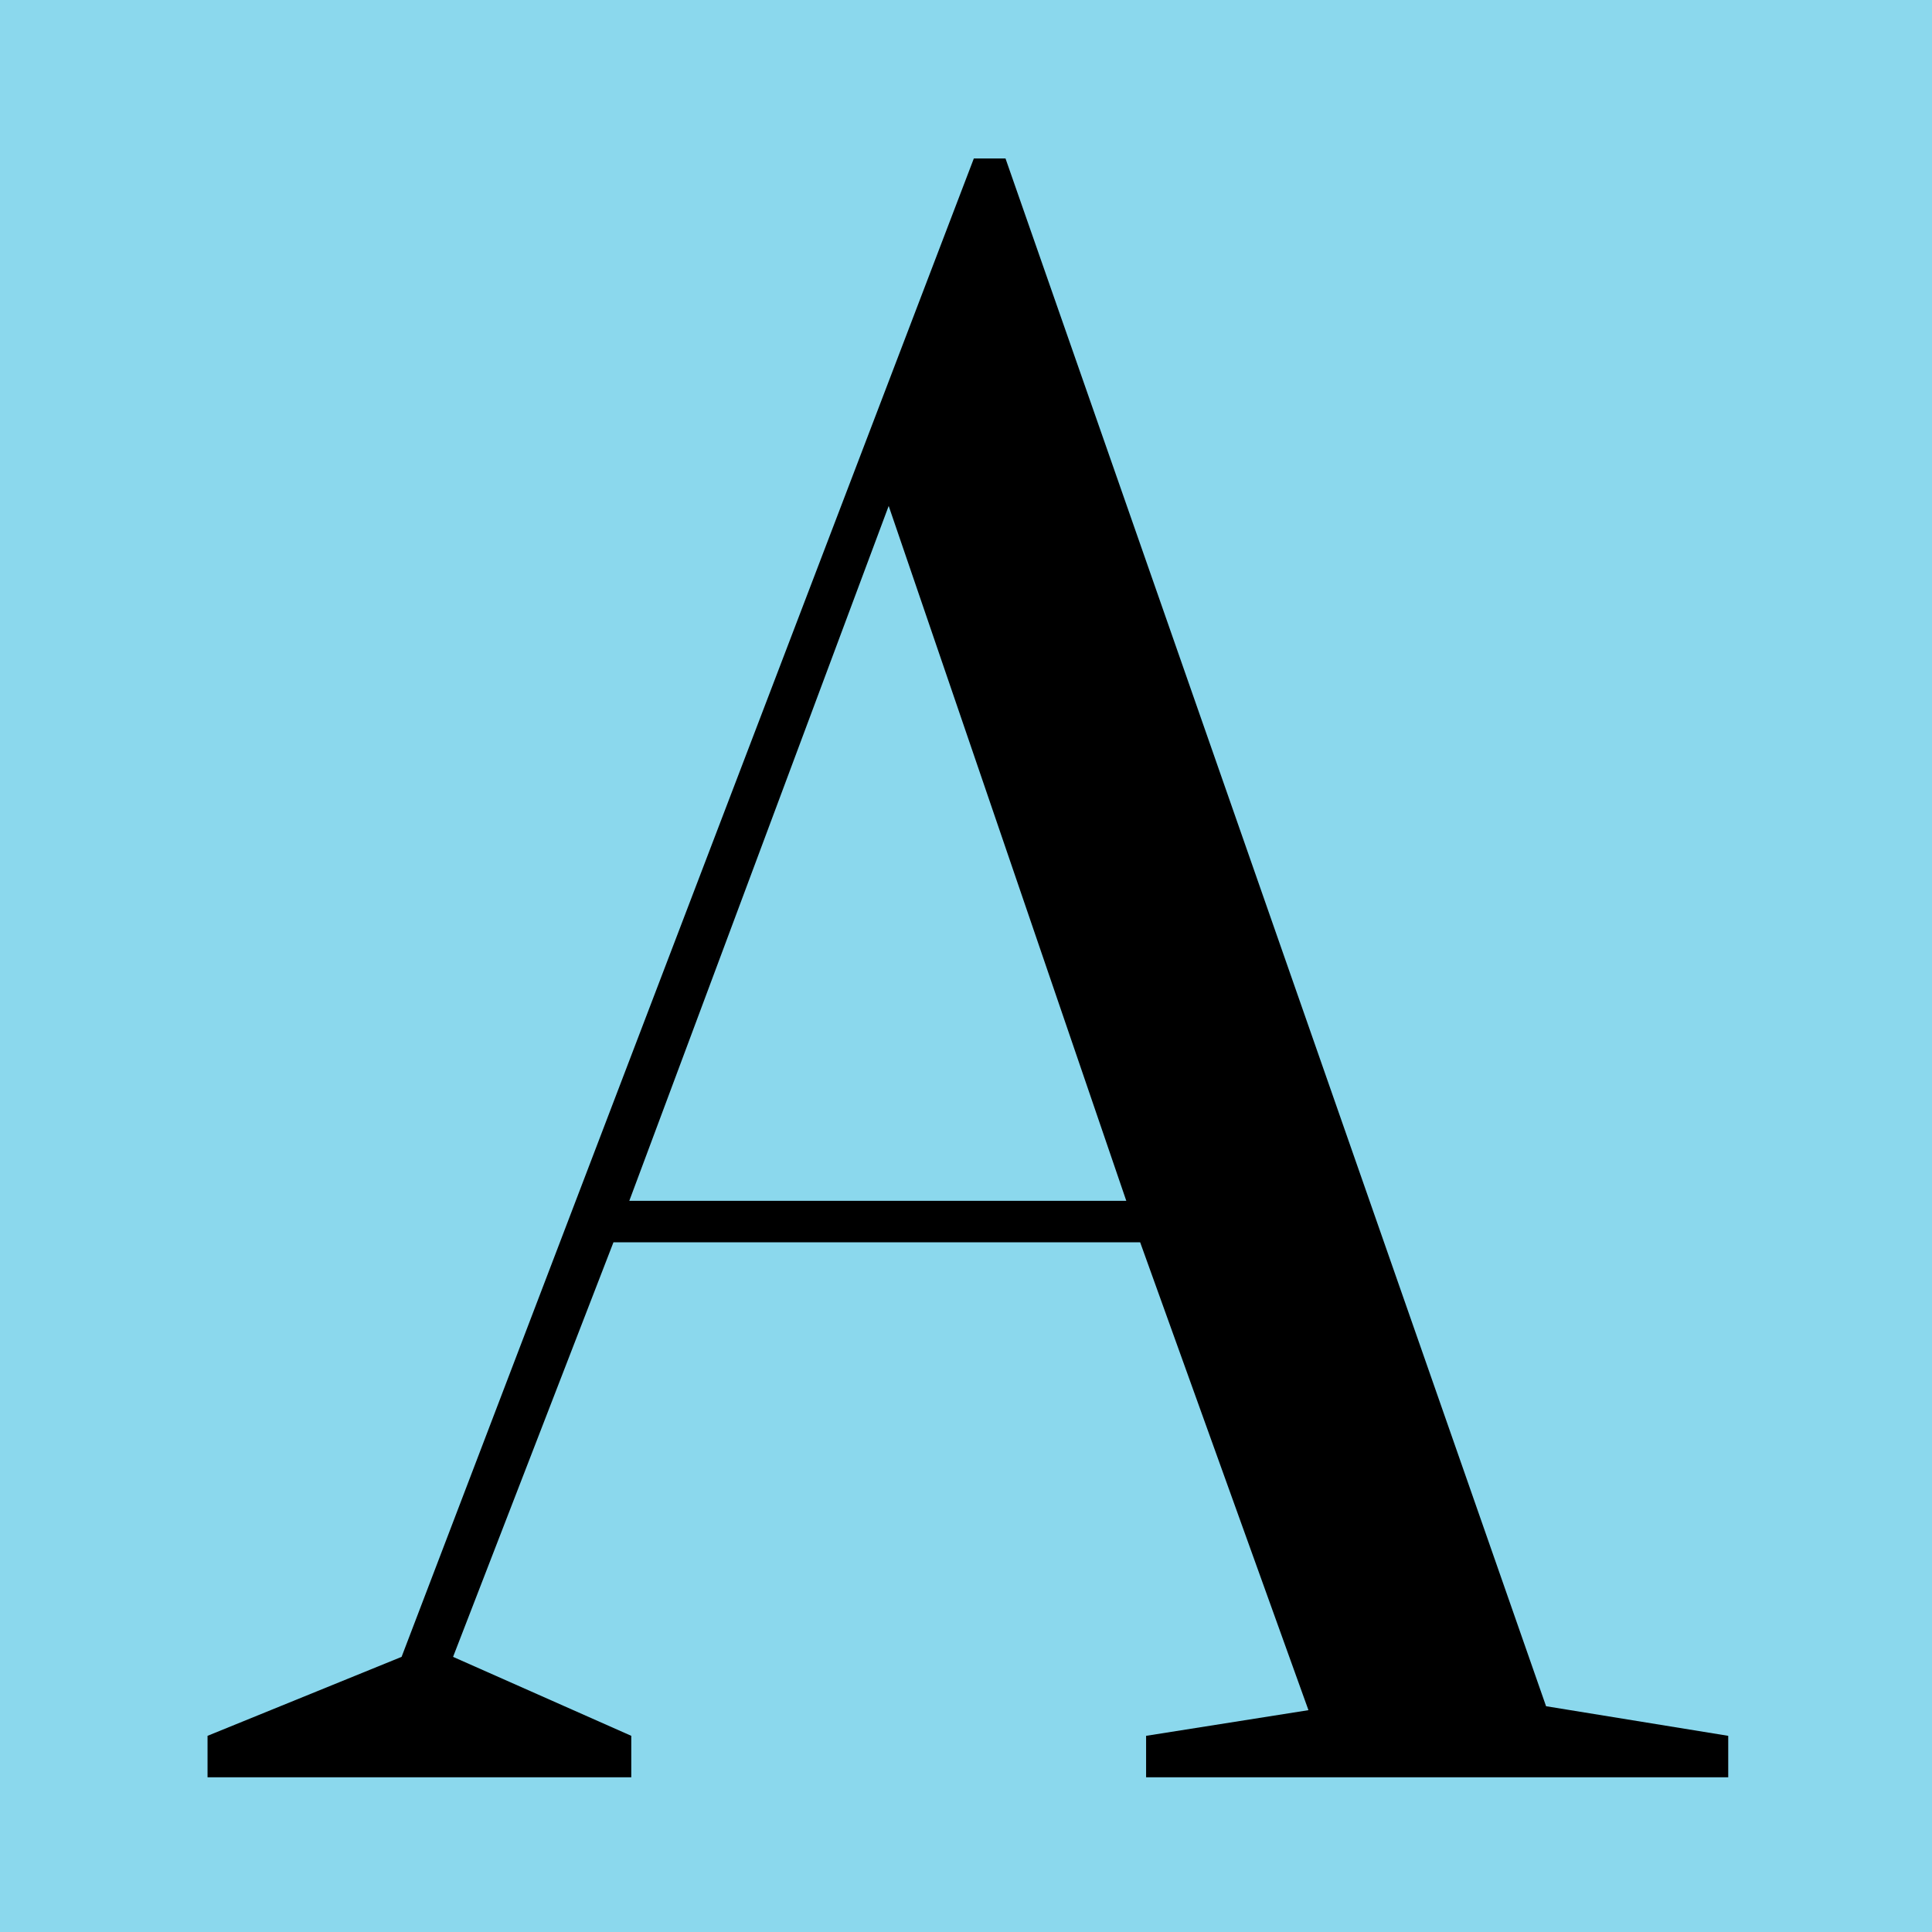
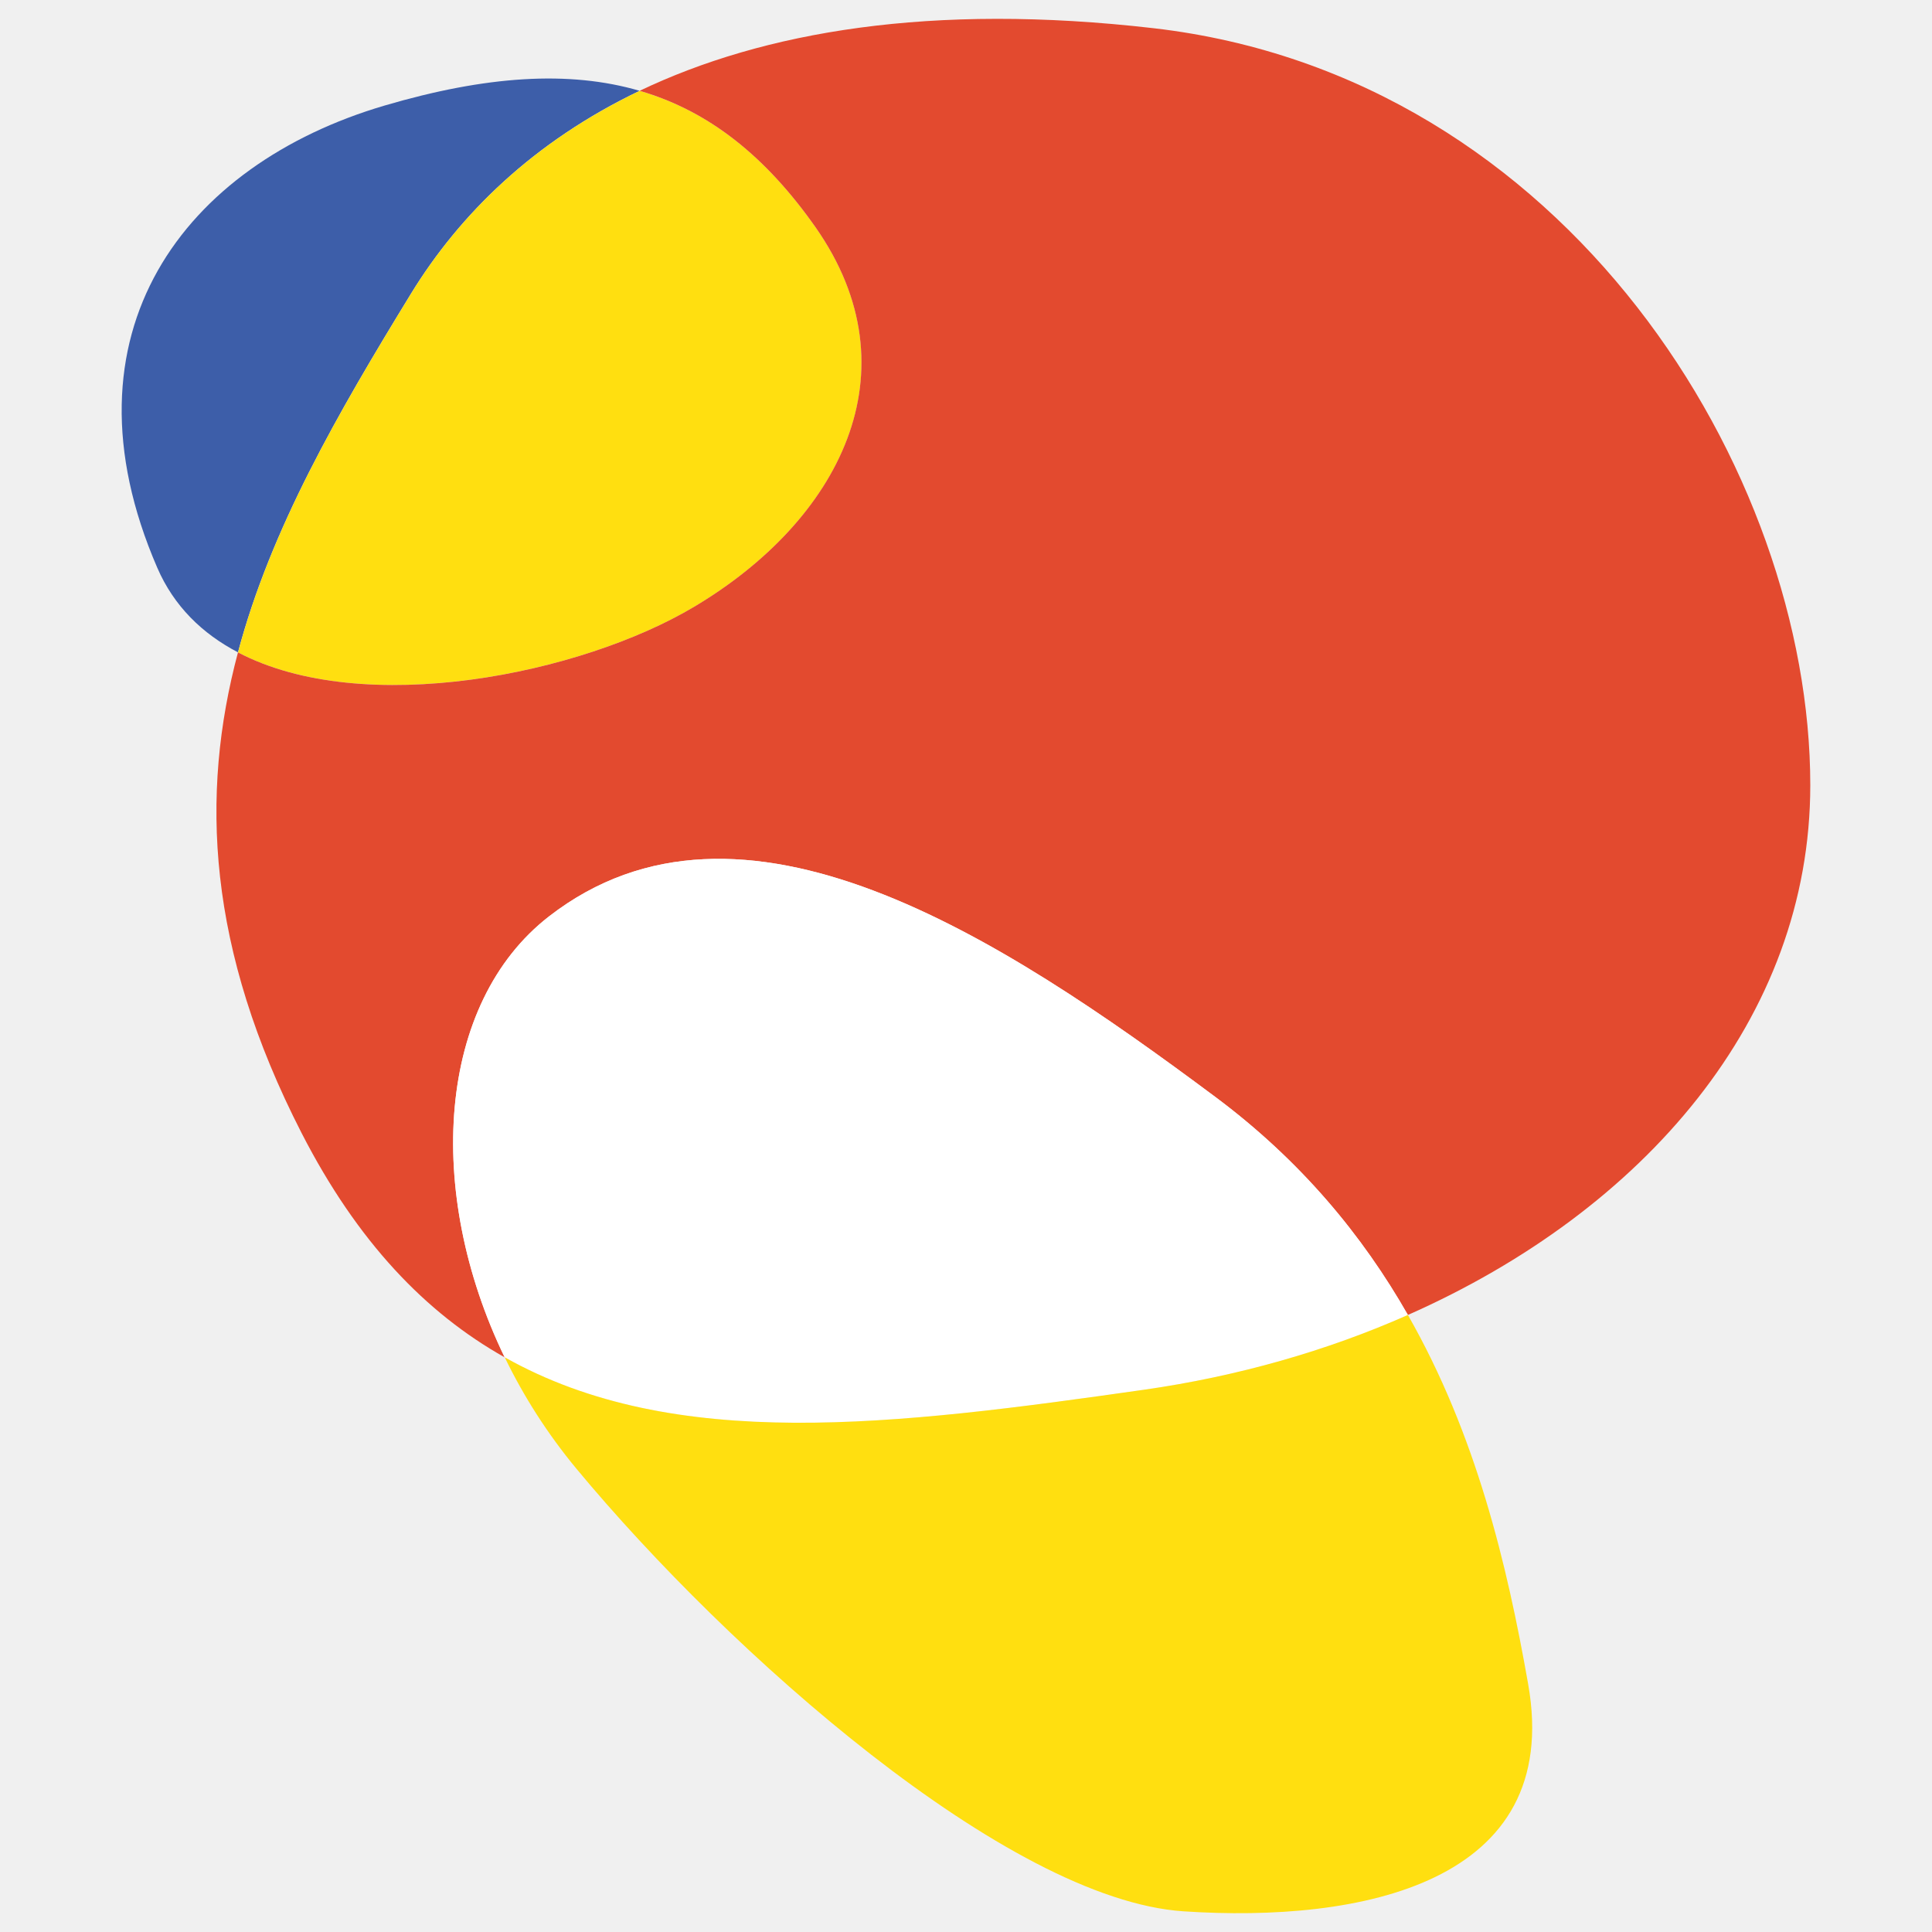
- <svg xmlns="http://www.w3.org/2000/svg" width="512" height="512" viewBox="0 0 512 512" fill="none">
-   <rect width="512" height="512" fill="#8BD8ED" />
-   <path d="M55 471V460.013L106.424 439.087L258.074 42H266.47L409.724 452.166L458 460.013V471H303.727V460.013L346.755 453.212L302.152 329.221H162.572L120.068 439.087L167.294 460.013V471H55ZM166.77 318.234H298.479L235.51 134.078L166.77 318.234Z" fill="black" />
+ <svg xmlns="http://www.w3.org/2000/svg" version="1.1" id="Ebene_1" x="0px" y="0px" viewBox="0 0 400 400" style="enable-background:new 0 0 400 400;" xml:space="preserve">
+   <style type="text/css">
+ 	.st0{fill:#3D5EA9;}
+ 	.st1{fill:#FFFFFF;}
+ 	.st2{fill:#FFDF10;}
+ 	.st3{fill:#E34A2F;}
+ </style>
+   <g>
+     <path class="st0" d="M-886.46,209.45c-4.66,10.86-14.24,20.17-30.51,27.55c-29.03,13.16-54.18,16.26-67.35-11.61   c-13.16-27.87-9.98-53.02,13.16-74.69c8.43-7.9,22.45-17.03,46.44-13.55c12.03,1.75,21.44,7,28.26,14.73   c-10.67,2.43-21.22,7.11-28.26,14.69c-13.01,14.01-13.93,25.93,0,39.09C-916.22,213.66-900.26,212.77-886.46,209.45z" />
+     <path class="st1" d="M-886.46,209.45c-13.8,3.33-29.76,4.22-38.25-3.8c-13.93-13.16-13.01-25.08,0-39.09   c7.04-7.58,17.59-12.26,28.26-14.69c6.79,7.68,11.03,17.81,12.76,29.39C-882.15,191.47-882.79,200.93-886.46,209.45z" />
+     <path class="st2" d="M-865.11,201.77c-4.53,2.42-12.5,5.55-21.35,7.67c3.67-8.51,4.31-17.98,2.77-28.19   c-1.74-11.58-5.97-21.71-12.76-29.39c4.58-1.05,9.18-1.68,13.54-1.95c14.5-0.9,29.02,5.03,33.66,19.35   C-844.59,183.58-853.49,195.58-865.11,201.77z" />
+     <path class="st3" d="M-867.43,126.3c-12,2.33-21.31-1.54-23.97-11.61c-3.07-11.61,5.78-21.67,15.07-24.38   c9.29-2.71,17.42,1.16,22.84,12.38S-855.43,123.98-867.43,126.3z" />
+   </g>
+   <g>
+     <path class="st0" d="M132.43,18.8c-22.01,10.53-37.29,25.61-47.32,41.97c-15.24,24.88-29.04,48.74-35.84,74.29   c-7.39-3.86-13.27-9.56-16.71-17.52C11.48,68.89,38.24,34.04,79.6,21.86C100.58,15.69,117.8,14.53,132.43,18.8z" />
+     <path class="st2" d="M143.67,125.66c-23.38,13.91-68.32,23.1-94.39,9.41c6.8-25.55,20.6-49.42,35.84-74.29   c10.02-16.36,25.31-31.44,47.32-41.97c14.22,4.13,25.98,13.42,36.38,28.2C189.89,77,173.67,107.83,143.67,125.66z" />
+     <path class="st3" d="M374.8,162.55c0,48.28-34.41,88.06-83.31,109.7c-9.38-16.43-22.14-31.93-39.97-45.21   c-44.59-33.24-98.12-68.12-137.86-37.31c-23.16,17.96-25.83,56.88-9.18,91.29c-16.33-9.19-30.46-23.87-42.03-46.42   c-19.56-38.17-21.07-69.97-13.18-99.53c26.07,13.7,71.01,4.51,94.39-9.41c30-17.83,46.22-48.66,25.15-78.66   c-10.4-14.78-22.17-24.07-36.38-28.2c25.61-12.23,60.31-18.28,106.4-12.96C324.55,15.74,374.8,97.7,374.8,162.55z" />
+     <path class="st1" d="M291.49,272.25c-16.77,7.43-35.26,12.72-54.63,15.48c-51.82,7.37-97.18,13.08-132.36-6.71h-0.01   c-16.65-34.41-13.99-73.33,9.18-91.29c39.74-30.81,93.26,4.06,137.86,37.31C269.35,240.31,282.12,255.81,291.49,272.25z" />
+     <path class="st2" d="M245.04,395.72c-36.5-2.43-94.07-53.52-125.7-91.64c-5.99-7.23-10.95-15.02-14.84-23.06   c35.17,19.79,80.53,14.09,132.36,6.71c19.37-2.77,37.87-8.05,54.63-15.48c14.1,24.72,20.53,51.59,24.9,76.43   C323.7,390.03,281.53,398.14,245.04,395.72z" />
+   </g>
+   <g>
+     <path class="st2" d="M-892.74,378.31c-6.32,21.49-36.65,32.86-54.34,25.35c-15.13-6.41-27.53-20.2-28.96-36.33   c1.01,0.68,2.06,1.31,3.17,1.89c13.09,6.87,31.21,2.29,44.27-7.25c11.81-8.63,15.35-20.96,12.49-31.45   c5.19,2.46,10.15,6.41,14.24,11.31c-3.32,5.68-4.62,11.8-3.4,16.28c2.05,7.53,7.73,10.02,13.87,9.69   C-891.3,371.3-891.71,374.82-892.74,378.31z" />
+     <path class="st3" d="M-916.12,330.52c-1.6-0.76-3.22-1.37-4.85-1.83c-25.7-7.23-50.57,2.01-54.82,30.24   c-0.43,2.85-0.5,5.66-0.26,8.4c-10.9-7.38-15.69-20.49-9.44-35.53c2.83-6.82,11.38-19.07,29.61-22.66s34,7.02,38.64,18.12   C-916.79,328.33-916.42,329.41-916.12,330.52z" />
+     <path class="st1" d="M-928.61,361.97c-13.06,9.54-31.17,14.12-44.27,7.25c-1.11-0.58-2.16-1.21-3.17-1.89   c-0.25-2.74-0.17-5.55,0.26-8.4c4.25-28.23,29.12-37.47,54.82-30.24c1.62,0.46,3.25,1.07,4.85,1.83   C-913.26,341.01-916.8,353.34-928.61,361.97z" />
+     <path class="st3" d="M-891.41,367.81c-6.13,0.33-11.82-2.16-13.87-9.69c-1.22-4.49,0.08-10.61,3.4-16.28   C-895.86,349.03-891.7,358.27-891.41,367.81z" />
+     <path class="st0" d="M-880.42,364.59c-3.35,1.78-7.25,3.02-10.99,3.21c-0.29-9.54-4.44-18.78-10.47-25.98   c3.86-6.59,10.43-12.57,18.93-14.7c11.37-2.85,18.54,4.11,19.8,13.38C-861.89,349.78-871.58,359.9-880.42,364.59z" />
+   </g>
</svg>
